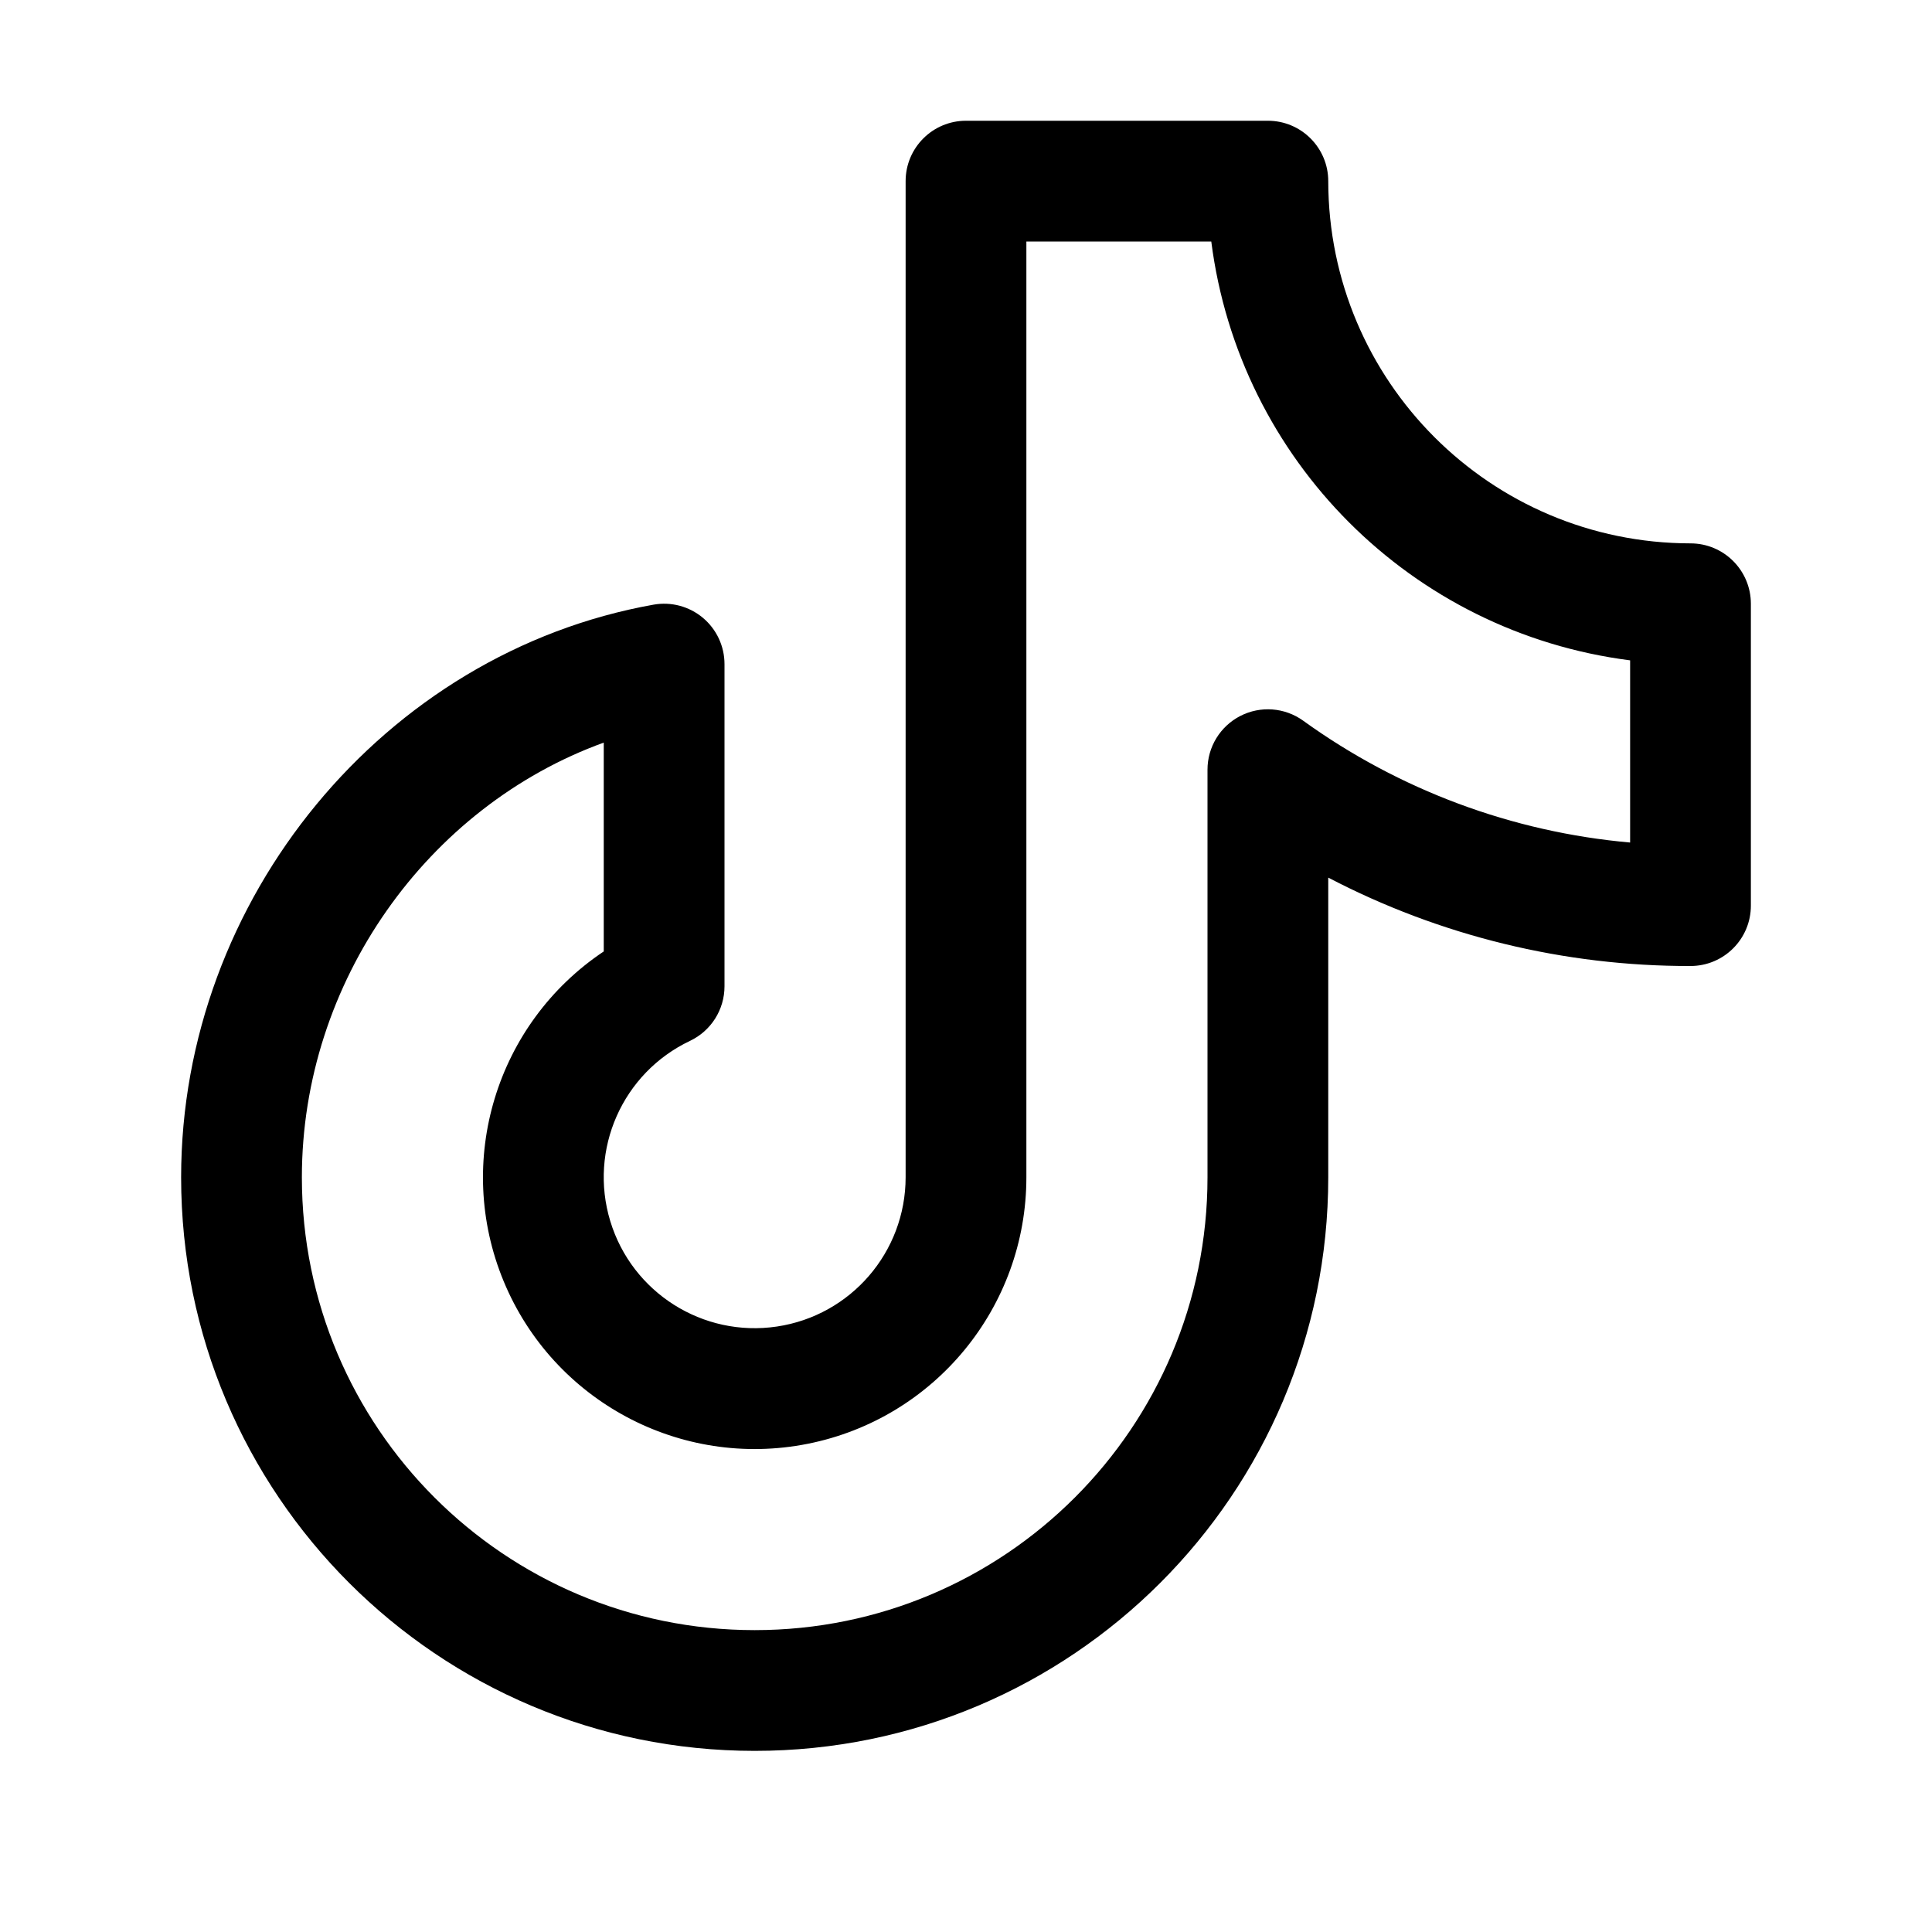
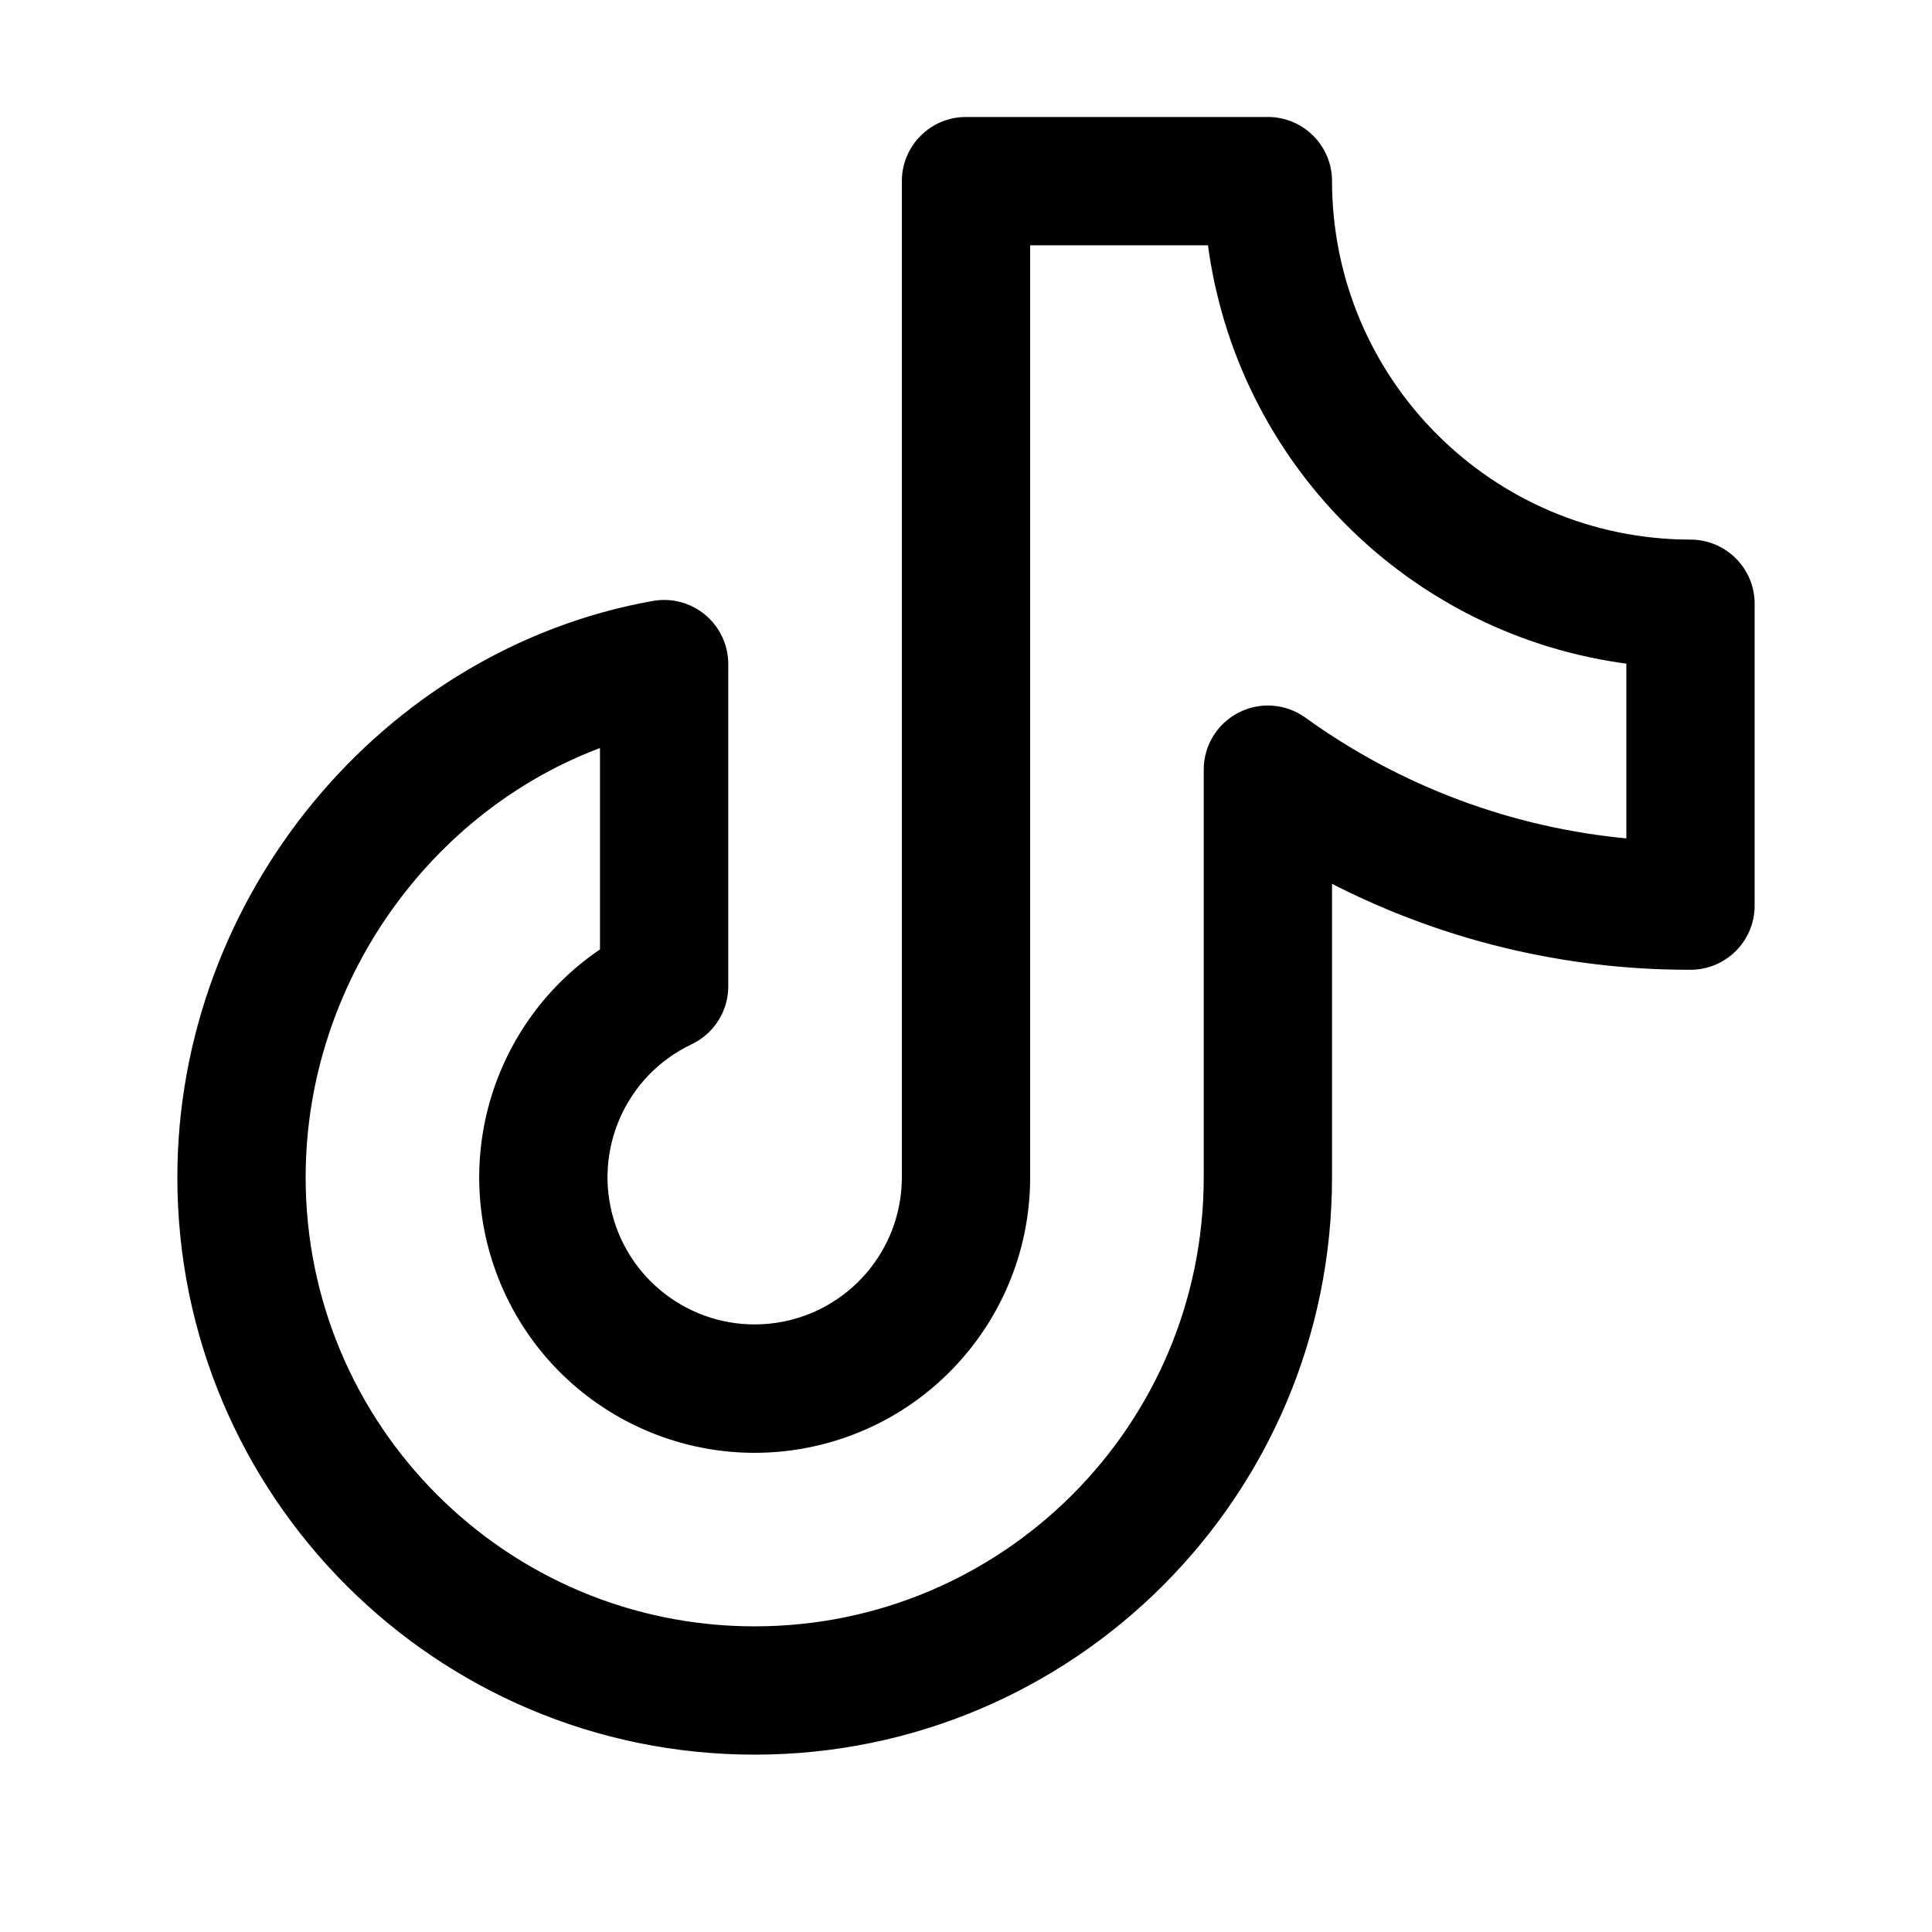
- <svg xmlns="http://www.w3.org/2000/svg" stroke="currentColor" fill="currentColor" stroke-width="0" viewBox="0 0 256 256" height="1rem" width="1rem">
+ <svg xmlns="http://www.w3.org/2000/svg" stroke="currentColor" fill="currentColor" strokeWidth="0" viewBox="0 0 256 256" height="1rem" width="1rem">
  <path d="M224,72a48.05,48.05,0,0,1-48-48,8,8,0,0,0-8-8H128a8,8,0,0,0-8,8V156a20,20,0,1,1-28.57-18.08A8,8,0,0,0,96,130.69V88a8,8,0,0,0-9.4-7.88C50.91,86.48,24,119.1,24,156a76,76,0,0,0,152,0V116.29A103.25,103.25,0,0,0,224,128a8,8,0,0,0,8-8V80A8,8,0,0,0,224,72Zm-8,39.64a87.19,87.19,0,0,1-43.33-16.15A8,8,0,0,0,160,102v54a60,60,0,0,1-120,0c0-25.9,16.64-49.13,40-57.6v27.67A36,36,0,1,0,136,156V32h24.5A64.14,64.14,0,0,0,216,87.5Z" />
</svg>
